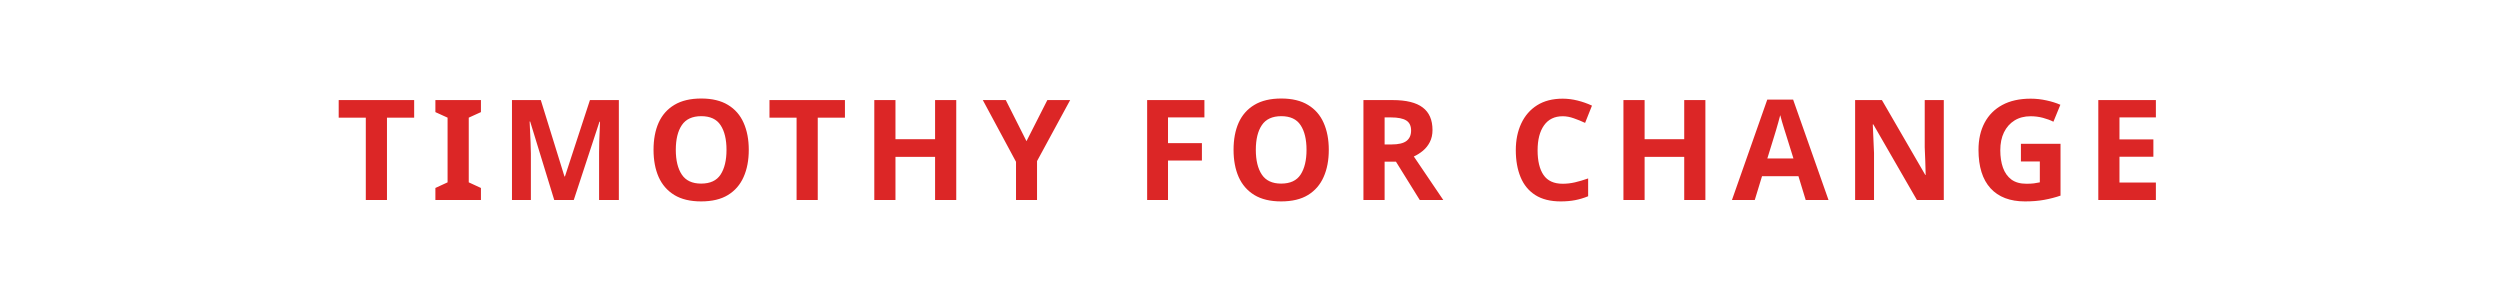
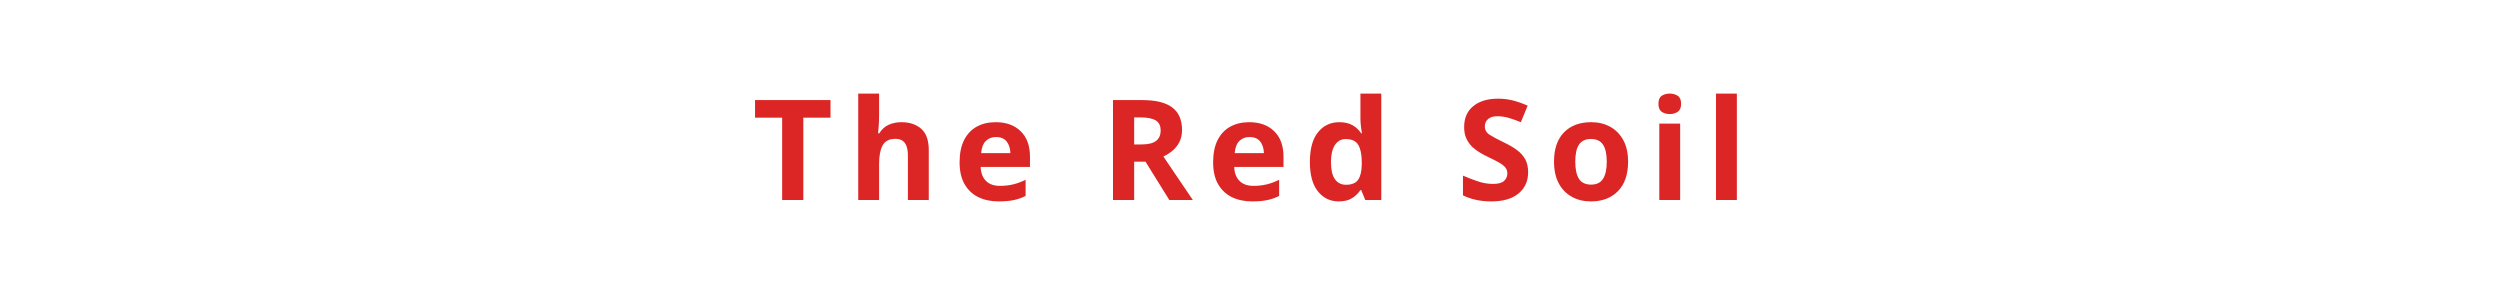
<svg xmlns="http://www.w3.org/2000/svg" width="500" height="60" viewBox="0 0 500 60">
-   <text x="250" y="40" text-anchor="middle" font-family="Oswald, sans-serif" font-size="28" font-weight="700" fill="#dc2626" letter-spacing="0.1em" text-transform="uppercase">TIMOTHY FOR CHANGE</text>
+   <text x="250" y="40" text-anchor="middle" font-family="Oswald, sans-serif" font-size="28" font-weight="700" fill="#dc2626" letter-spacing="0.1em" text-transform="uppercase">The Red Soil</text>
</svg>
